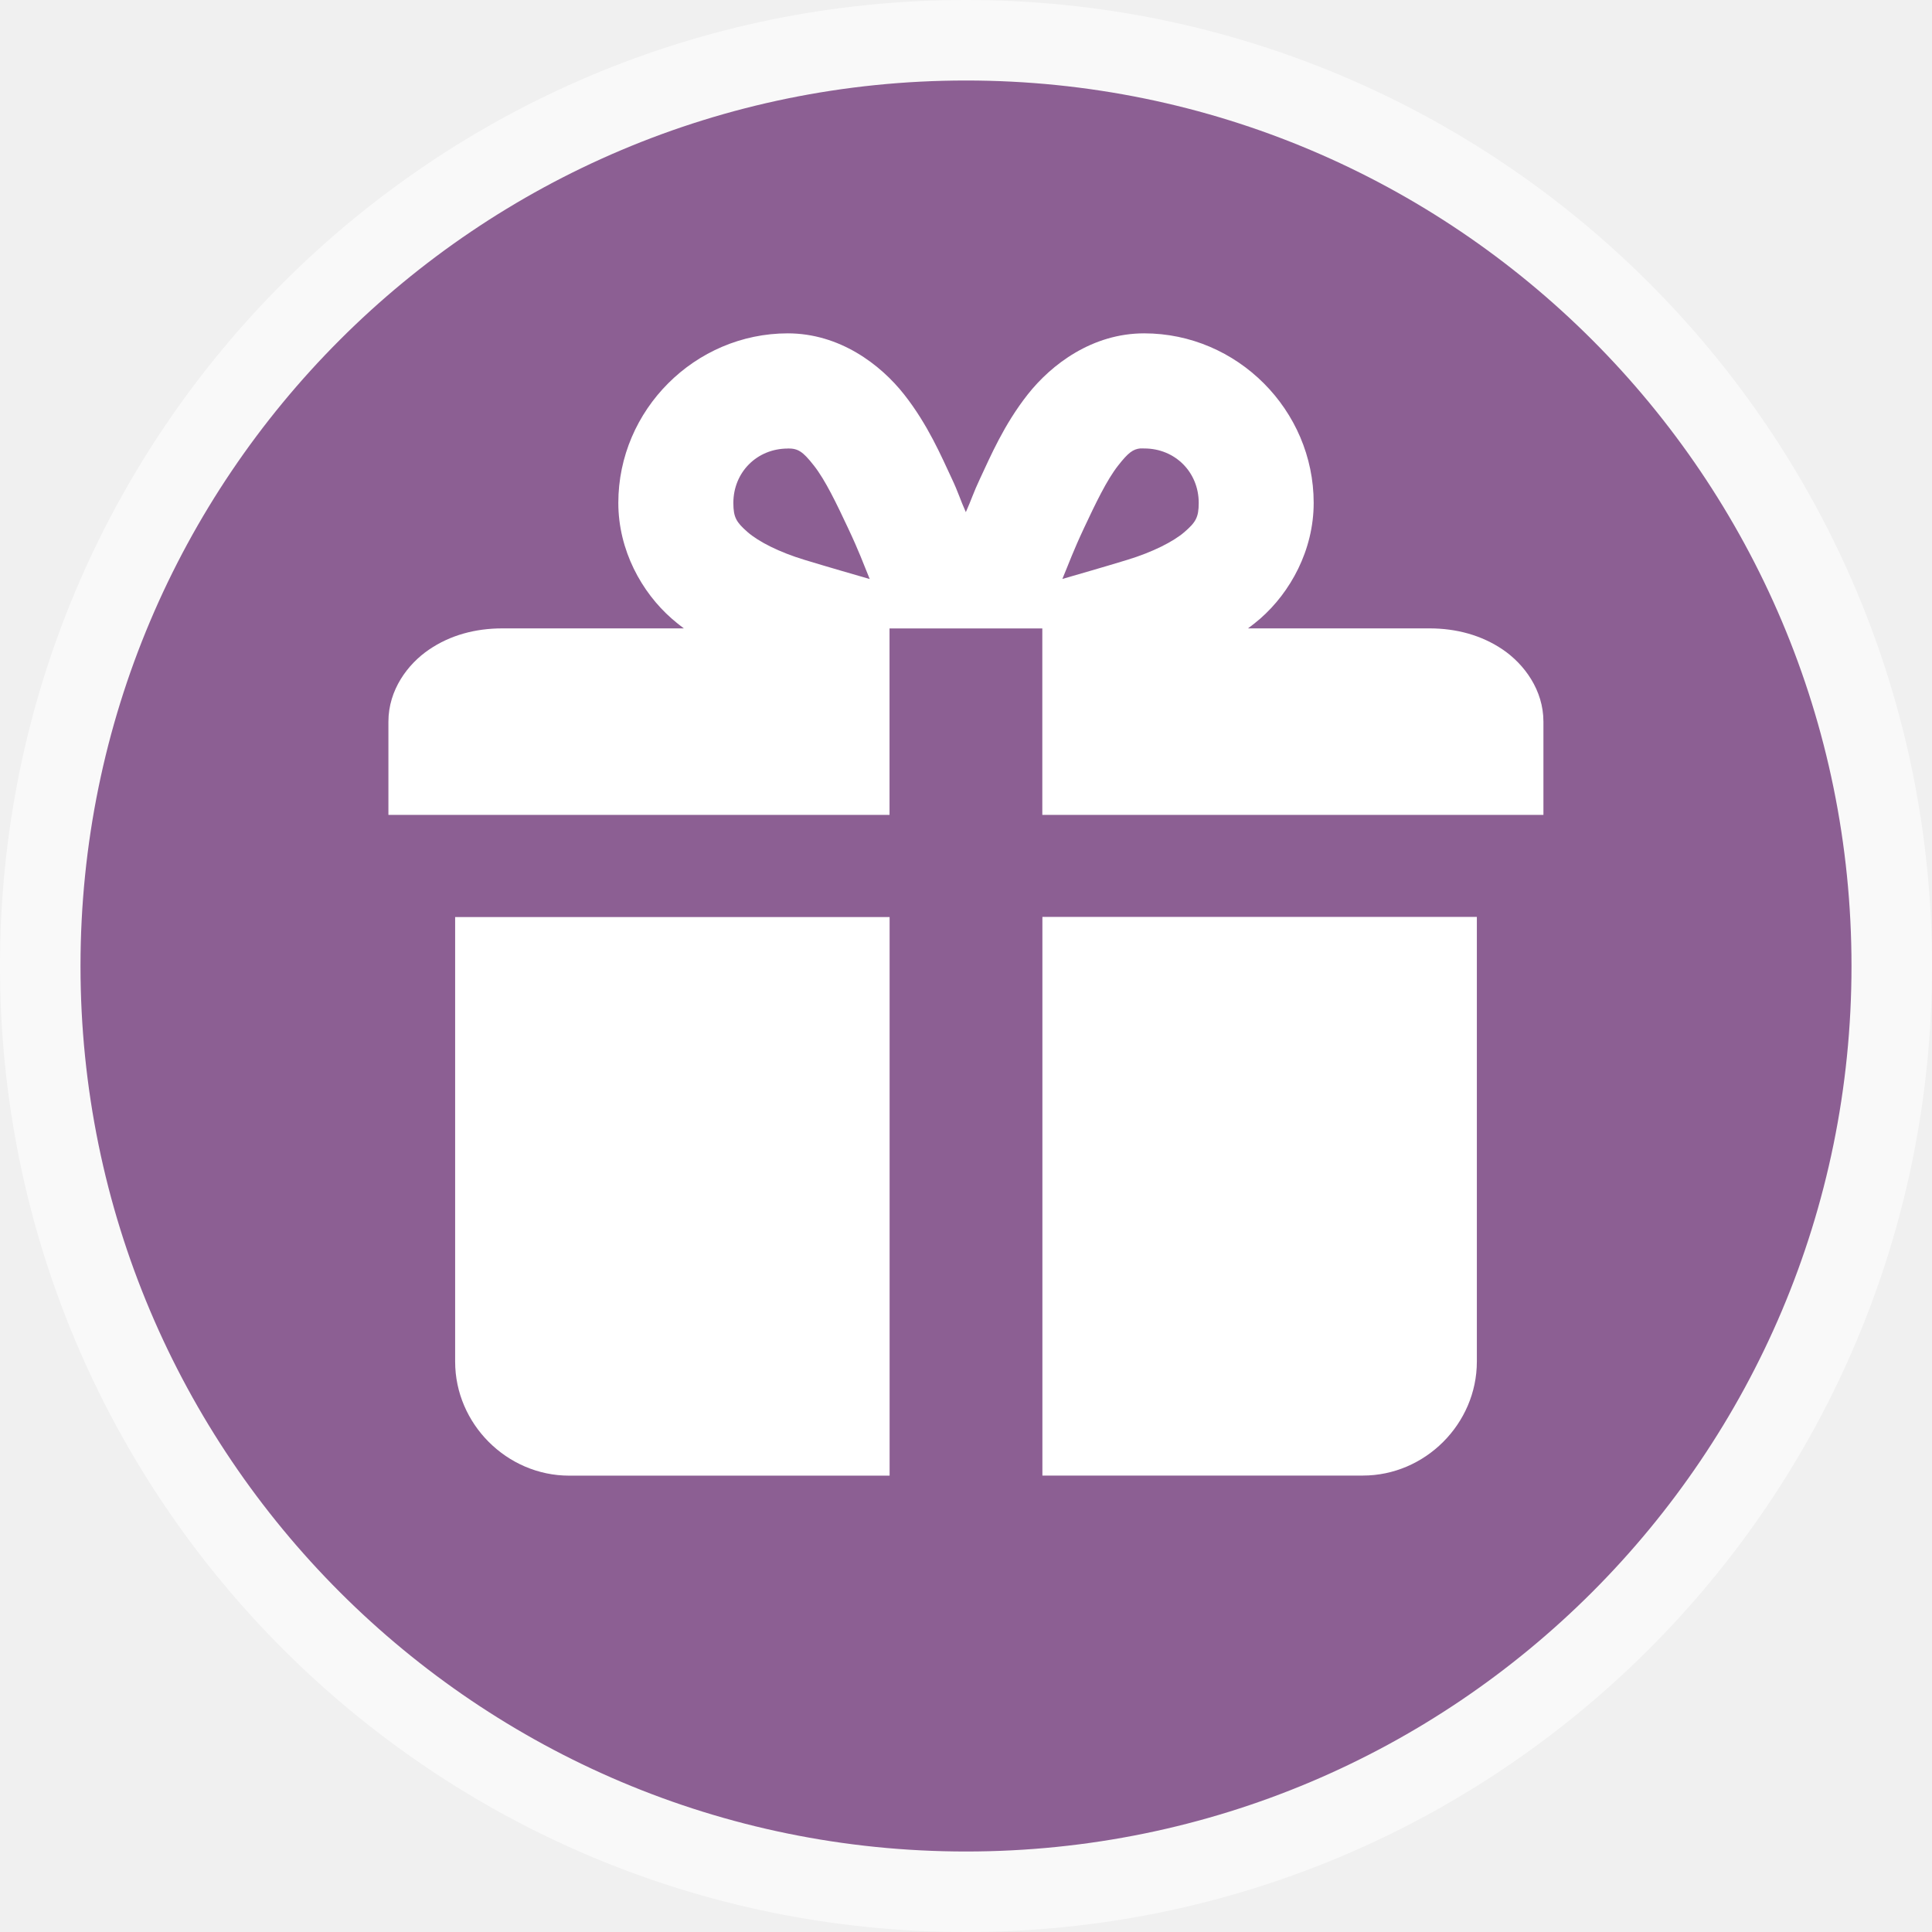
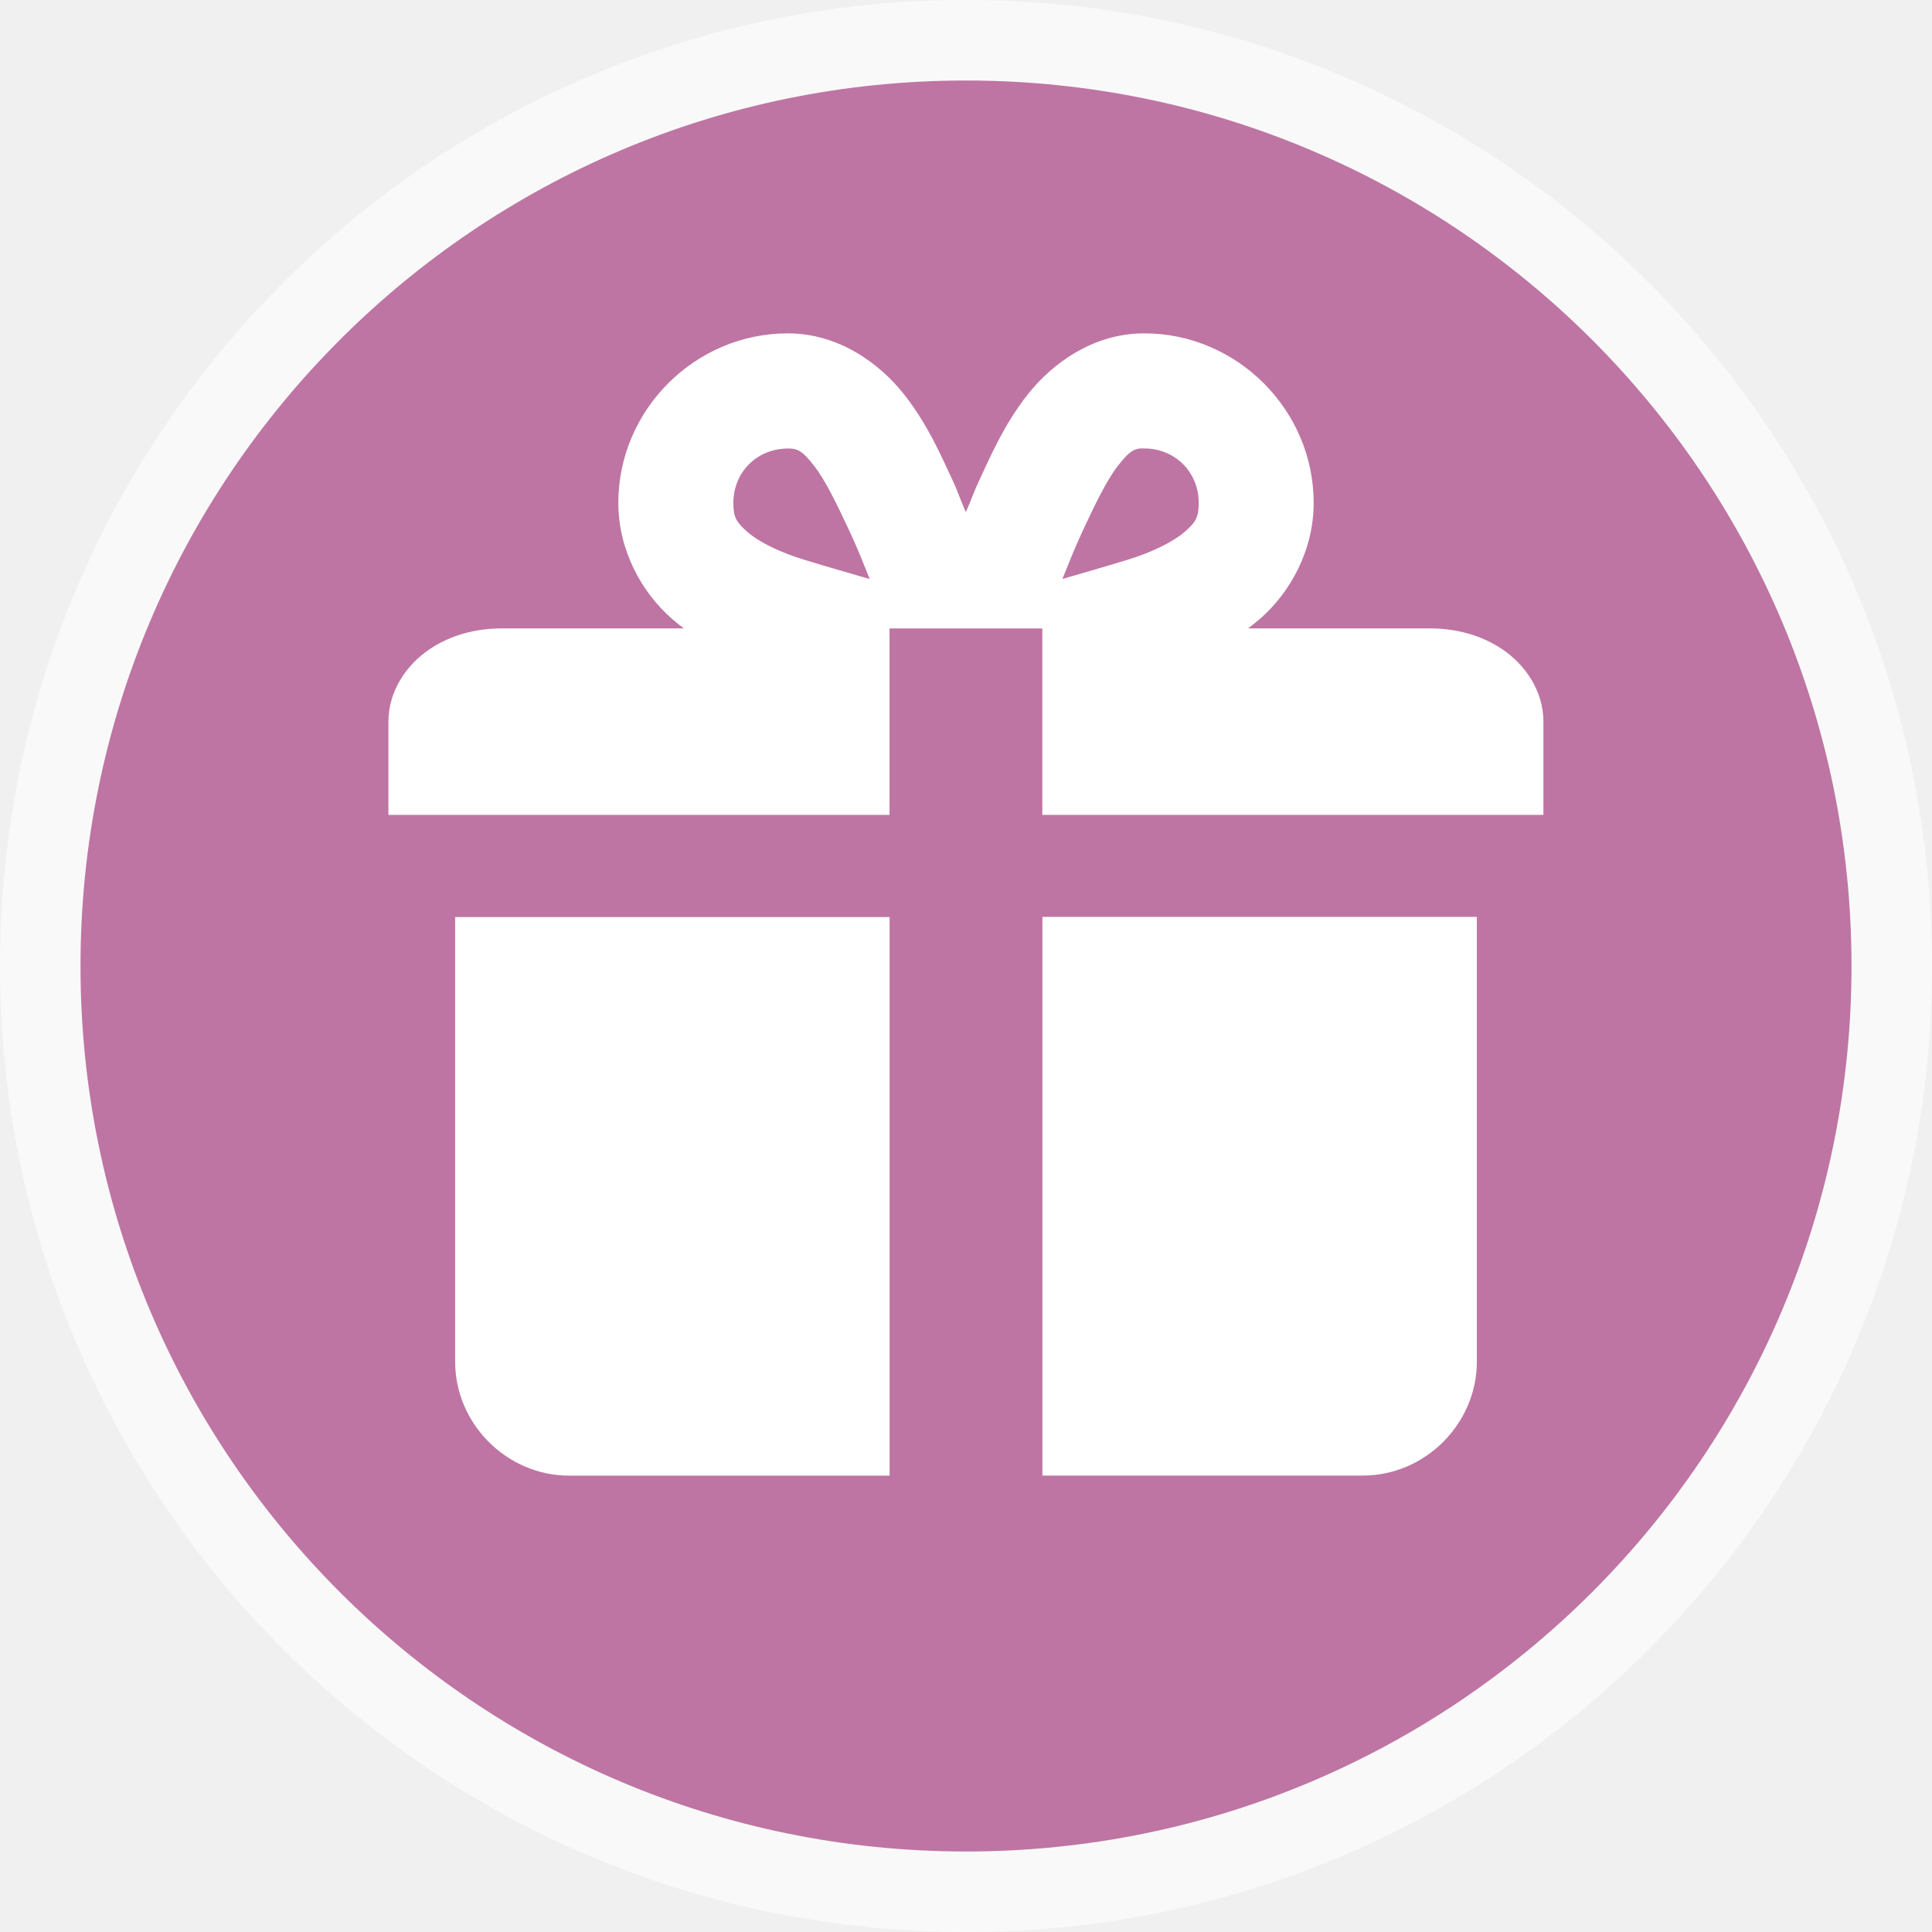
<svg xmlns="http://www.w3.org/2000/svg" version="1.1" viewBox="0 0 24 24" width="18" height="18" xml:space="preserve">
  <g opacity="1">
    <circle id="Oval" cx="12" cy="12" r="12" fill="#fff" opacity=".6" />
-     <circle cx="12" cy="12" r="11" fill="#8C5F93" />
+     <circle cx="12" cy="12" r="11" fill="#BE75A3" />
    <path d="m9.787 4.141c-1.154 0-2.106 0.951-2.106 2.106 0 0.588 0.29 1.111 0.664 1.438 0.049 0.043 0.099 0.083 0.15 0.121h-2.254c-0.334 0-0.647 0.083-0.912 0.264-0.265 0.18-0.504 0.501-0.504 0.895v1.158h1.416 4.809v-2.316h1.898v2.316h4.809 1.416v-1.158c0-0.394-0.239-0.714-0.504-0.895-0.265-0.18-0.578-0.264-0.912-0.264h-2.254c0.051-0.038 0.103-0.078 0.152-0.121 0.374-0.327 0.664-0.85 0.664-1.438 0-1.154-0.951-2.106-2.106-2.106-0.643 2e-7 -1.151 0.384-1.447 0.76-0.296 0.376-0.464 0.773-0.59 1.041-0.084 0.177-0.11 0.269-0.178 0.42-0.068-0.15-0.092-0.243-0.176-0.42-0.126-0.268-0.294-0.665-0.59-1.041-0.296-0.376-0.804-0.76-1.447-0.76zm0 1.43c0.125 1e-7 0.183 0.033 0.324 0.213 0.142 0.18 0.284 0.479 0.42 0.768 0.145 0.307 0.188 0.435 0.273 0.641-0.243-0.071-0.453-0.13-0.809-0.238-0.311-0.094-0.571-0.225-0.709-0.346-0.138-0.121-0.176-0.181-0.176-0.361 0-0.382 0.294-0.676 0.676-0.676zm4.383 0c0.014-0.001 0.029 0 0.045 0 0.382 0 0.676 0.294 0.676 0.676 0 0.181-0.038 0.241-0.176 0.361s-0.398 0.251-0.709 0.346c-0.355 0.108-0.566 0.167-0.809 0.238 0.086-0.205 0.129-0.334 0.273-0.641 0.136-0.289 0.278-0.588 0.42-0.768 0.124-0.158 0.183-0.204 0.279-0.213zm-8.516 5.82v1.416 2.053 2.055c0 0.773 0.643 1.416 1.416 1.416h3.981v-6.939h-3.981-1.416zm7.295 0v6.939h3.981c0.773 0 1.416-0.643 1.416-1.416v-2.055-2.053-1.416h-1.416-3.981z" fill="#fff" fill-rule="evenodd" />
  </g>
</svg>
